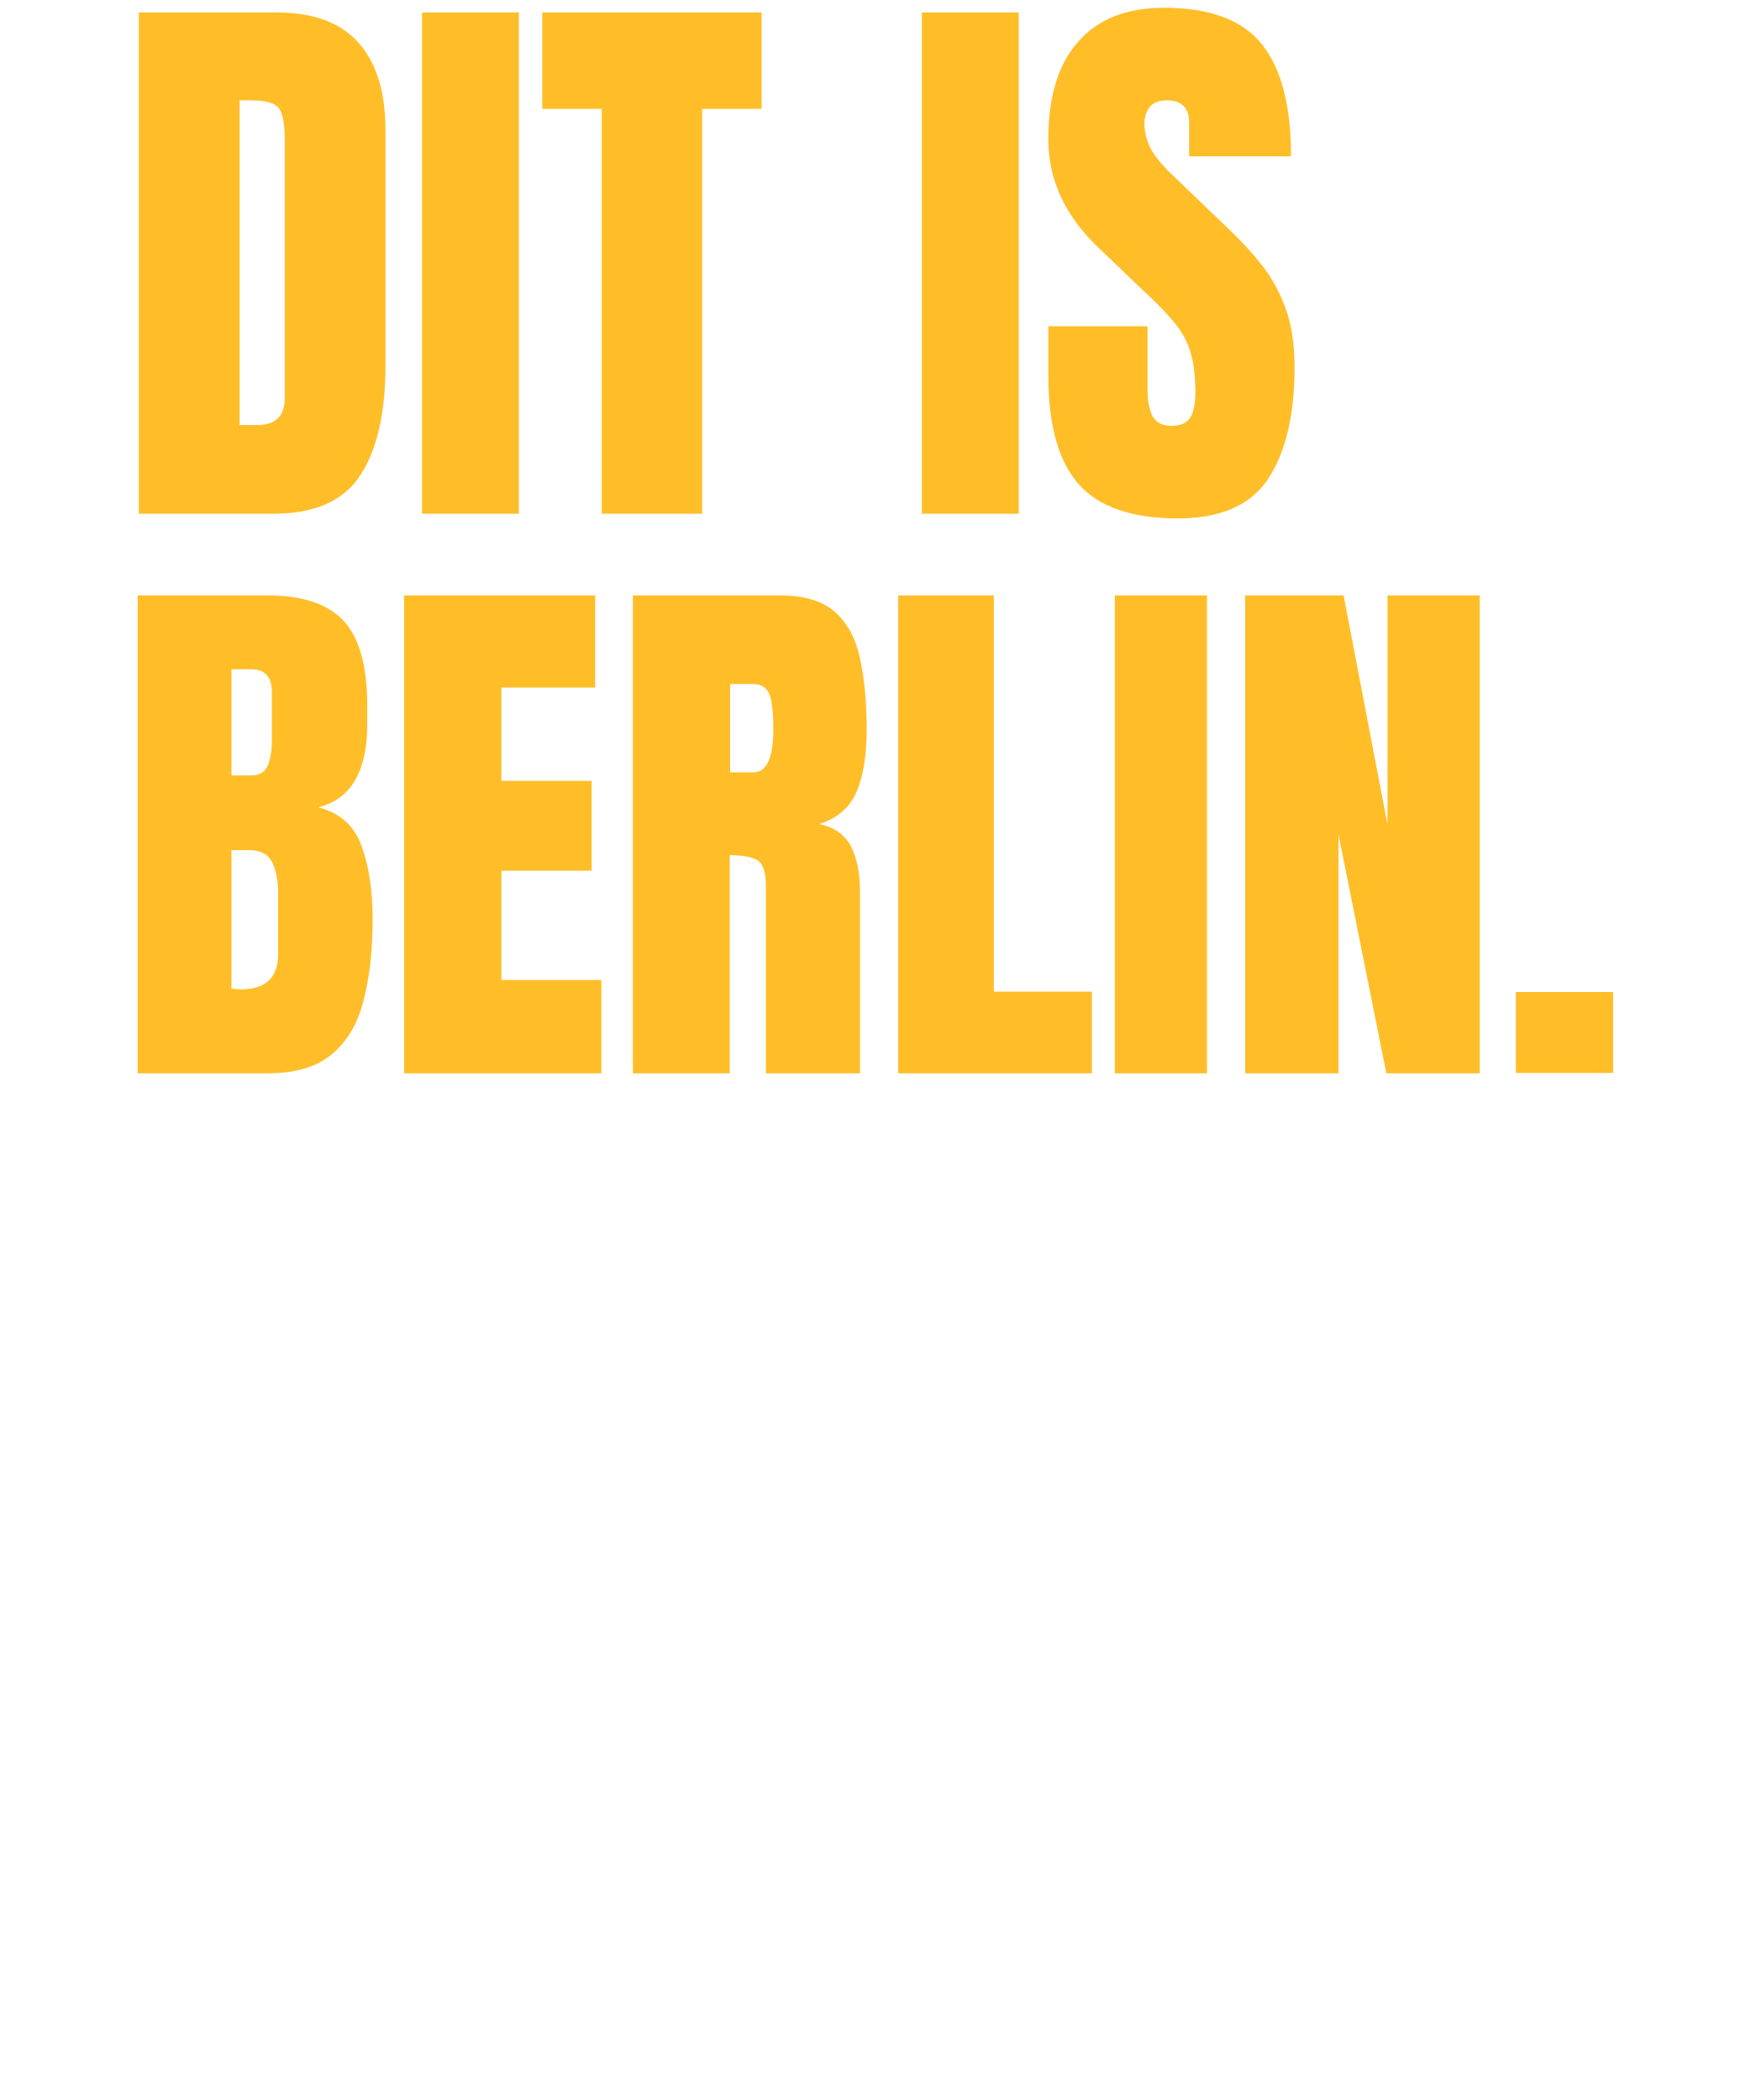
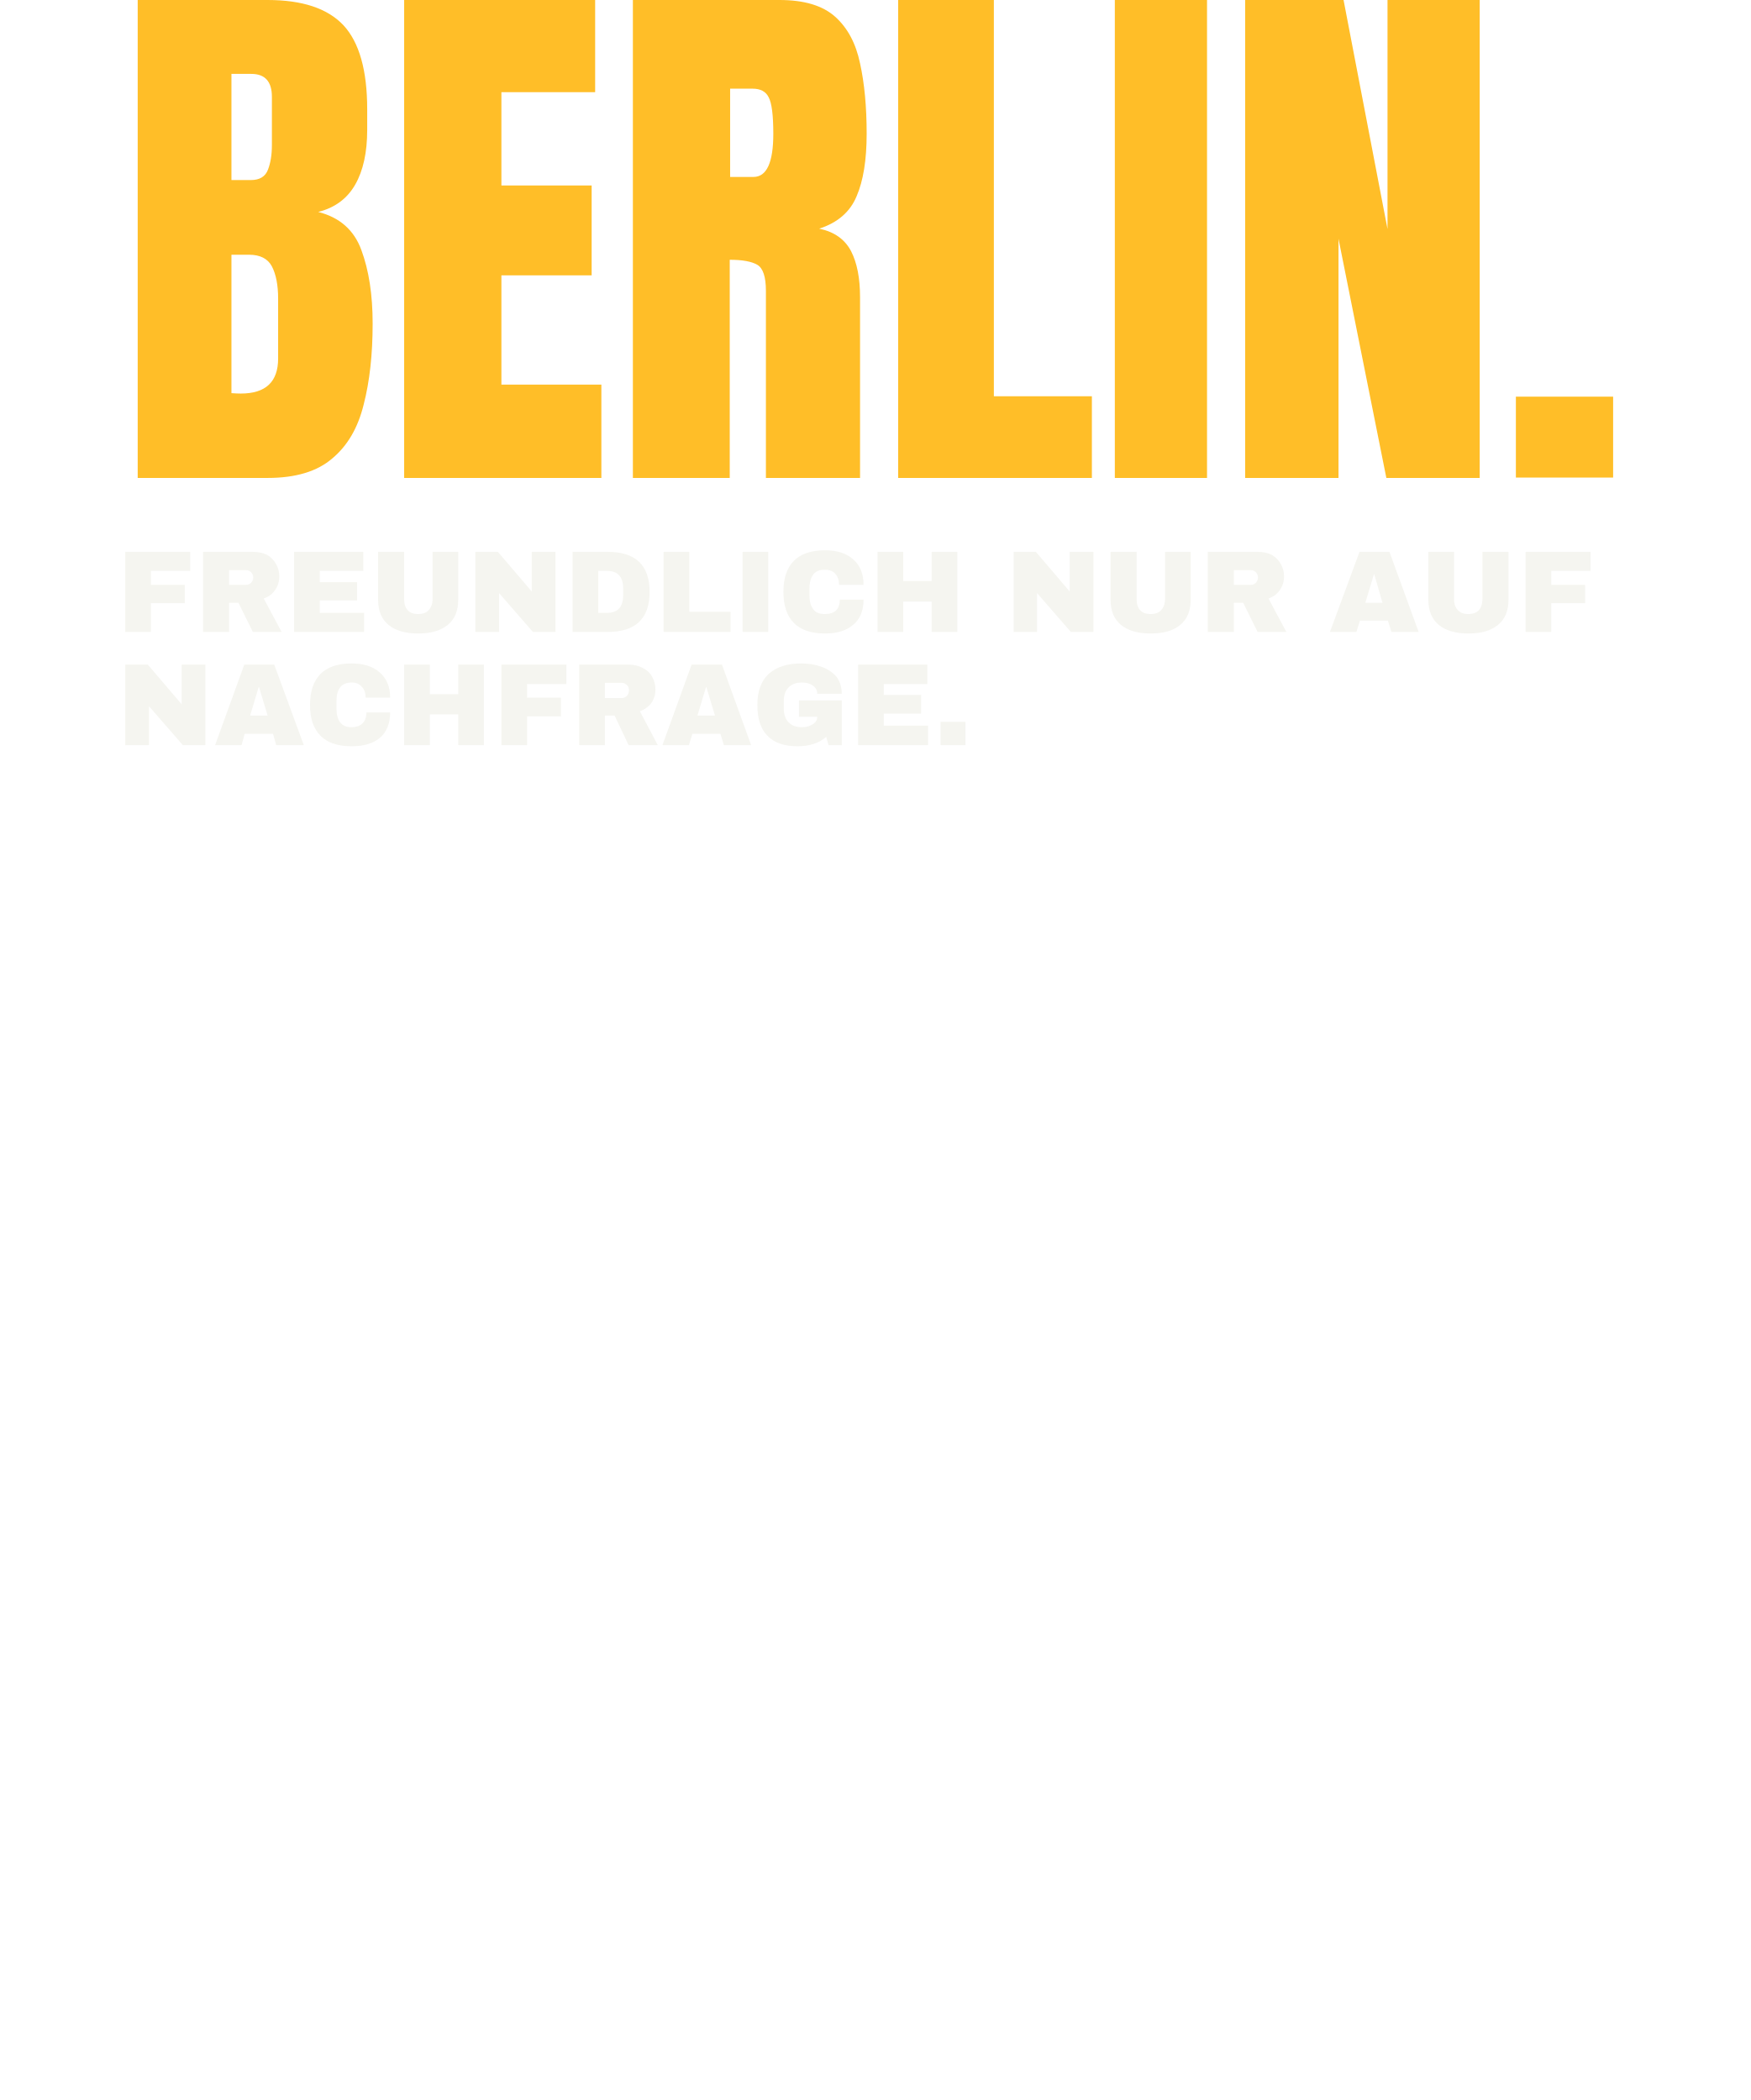
<svg xmlns="http://www.w3.org/2000/svg" width="4500" height="5400" viewBox="0 0 4500 5400">
  <g transform="translate(300,0) scale(1)">
-     <g transform="translate(0,32)">
-       <path d="M57 1289V0H412Q551 0 621 77Q691 155 691 303V907Q691 1090 627 1189Q563 1289 403 1289ZM316 1061H361Q432 1061 432 992V327Q432 263 415 244Q398 226 345 226H316ZM785 1289V0H1034V1289ZM1247 1289V248H1094V0H1658V248H1505V1289ZM2070 1289V0H2319V1289ZM2728 1301Q2551 1301 2473 1213Q2395 1125 2395 933V807H2650V968Q2650 1013 2663 1038Q2677 1063 2711 1063Q2746 1063 2759 1043Q2773 1022 2773 976Q2773 916 2761 876Q2750 836 2721 800Q2692 764 2640 716L2525 606Q2395 483 2395 326Q2395 161 2472 75Q2548 -12 2693 -12Q2870 -12 2945 83Q3019 177 3019 370H2757V281Q2757 255 2742 240Q2727 226 2701 226Q2670 226 2656 243Q2642 260 2642 287Q2642 314 2656 346Q2671 377 2714 418L2863 561Q2908 604 2945 651Q2982 698 3005 761Q3028 823 3028 913Q3028 1095 2961 1198Q2894 1301 2728 1301Z" fill="#FFBE28" />
-       <path d="M54 2728V1499H388Q522 1499 583 1564Q644 1630 644 1780V1834Q644 1920 613 1974Q582 2028 518 2044Q601 2065 629 2142Q658 2220 658 2331Q658 2450 635 2539Q613 2629 554 2678Q496 2728 388 2728ZM295 1962H345Q379 1962 389 1935Q399 1909 399 1872V1748Q399 1689 346 1689H295ZM319 2512Q415 2512 415 2421V2267Q415 2215 399 2184Q383 2154 340 2154H295V2510Q310 2512 319 2512ZM739 2728V1499H1230V1736H989V1976H1221V2207H989V2488H1246V2728ZM1327 2728V1499H1704Q1799 1499 1847 1542Q1895 1585 1911 1662Q1928 1739 1928 1843Q1928 1944 1902 2004Q1877 2064 1806 2087Q1864 2099 1888 2145Q1911 2190 1911 2263V2728H1669V2247Q1669 2193 1647 2180Q1625 2167 1576 2167V2728ZM1577 1954H1637Q1688 1954 1688 1843Q1688 1771 1676 1749Q1665 1727 1635 1727H1577ZM2009 2728V1499H2255V2518H2507V2728ZM2566 2728V1499H2803V2728ZM2901 2728V1499H3154L3267 2088V1499H3504V2728H3264L3141 2114V2728ZM3597 2727V2519H3847V2727Z" fill="#FFBE28" />
-     </g>
+     <path d="M54 1229V0H388Q522 0 583 65Q644 131 644 281V334Q644 421 613 475Q582 529 518 545Q601 566 629 643Q658 721 658 832Q658 951 635 1040Q613 1130 554 1179Q496 1229 388 1229ZM295 463H345Q379 463 389 436Q399 410 399 373V249Q399 190 346 190H295ZM319 1012Q415 1012 415 922V768Q415 716 399 685Q383 655 340 655H295V1011Q310 1012 319 1012ZM739 1229V0H1230V237H989V477H1221V708H989V989H1246V1229ZM1327 1229V0H1704Q1799 0 1847 43Q1895 86 1911 163Q1928 240 1928 344Q1928 445 1902 505Q1877 565 1806 588Q1864 600 1888 646Q1911 691 1911 764V1229H1669V748Q1669 694 1647 681Q1625 668 1576 668V1229ZM1577 455H1637Q1688 455 1688 344Q1688 272 1676 250Q1665 228 1635 228H1577ZM2009 1229V0H2255V1019H2507V1229ZM2566 1229V0H2803V1229ZM2901 1229V0H3154L3267 589V0H3504V1229H3264L3141 614V1229ZM3597 1228V1020H3847V1228Z" fill="#FFBE28" />
+     <path d="M22 1419H189V1468H88V1504H175V1551H88V1625H22ZM378 1539 424 1625H350L313 1550H289V1625H222V1419H349Q371 1419 387 1427Q402 1436 410 1451Q418 1465 418 1482Q418 1501 408 1516Q398 1532 378 1539ZM332 1466H289V1504H332Q340 1504 345 1499Q351 1493 351 1485Q351 1477 345 1471Q340 1466 332 1466ZM456 1419H634V1468H522V1497H618V1544H522V1576H636V1625H456ZM775 1629Q726 1629 699 1607Q672 1585 672 1542V1419H739V1541Q739 1559 748 1569Q757 1579 775 1579Q793 1579 802 1569Q812 1558 812 1541V1419H878V1542Q878 1585 851 1607Q824 1629 775 1629ZM1070 1625 983 1525V1625H922V1419H980L1067 1521V1419H1128V1625ZM1370 1522Q1370 1625 1262 1625H1172V1419H1262Q1370 1419 1370 1522ZM1238 1576H1260Q1302 1576 1302 1531V1513Q1302 1468 1260 1468H1238ZM1406 1419H1472V1573H1578V1625H1406ZM1609 1625V1419H1675V1625ZM1920 1504H1857Q1857 1486 1847 1475Q1838 1465 1820 1465Q1800 1465 1791 1477Q1781 1490 1781 1513V1532Q1781 1554 1791 1567Q1800 1579 1820 1579Q1839 1579 1849 1570Q1859 1560 1859 1542H1920Q1920 1584 1894 1606Q1868 1629 1821 1629Q1768 1629 1741 1602Q1714 1575 1714 1522Q1714 1469 1741 1442Q1768 1415 1821 1415Q1867 1415 1893 1438Q1920 1461 1920 1504ZM2095 1625V1547H2022V1625H1956V1419H2022V1494H2095V1419H2161V1625ZM2453 1625 2366 1525V1625H2306V1419H2363L2450 1521V1419H2511V1625ZM2658 1629Q2609 1629 2582 1607Q2555 1585 2555 1542V1419H2622V1541Q2622 1559 2631 1569Q2640 1579 2658 1579Q2676 1579 2685 1569Q2695 1558 2695 1541V1419H2761V1542Q2761 1585 2734 1607Q2708 1629 2658 1629ZM2961 1539 3007 1625H2933L2896 1550H2872V1625H2805V1419H2932Q2954 1419 2970 1427Q2985 1436 2993 1451Q3001 1465 3001 1482Q3001 1501 2991 1516Q2981 1532 2961 1539ZM2915 1466H2872V1504H2915Q2923 1504 2928 1499Q2934 1493 2934 1485Q2934 1477 2928 1471Q2923 1466 2915 1466ZM3277 1625 3268 1596H3196L3187 1625H3119L3195 1419H3272L3347 1625ZM3210 1550H3254L3233 1477H3232ZM3475 1629Q3426 1629 3399 1607Q3372 1585 3372 1542V1419H3438V1541Q3438 1559 3448 1569Q3457 1579 3475 1579Q3492 1579 3502 1569Q3511 1558 3511 1541V1419H3578V1542Q3578 1585 3551 1607Q3524 1629 3475 1629ZM3622 1419H3789V1468H3688V1504H3775V1551H3688V1625H3622Z" fill="#F5F5F0" />
+     <path d="M170 1916 83 1816V1916H22V1709H80L167 1811V1709H228V1916ZM410 1916 402 1887H329L321 1916H253L328 1709H405L481 1916ZM343 1840H388L366 1767H365ZM703 1794H640Q640 1776 630 1766Q621 1755 604 1755Q584 1755 574 1768Q565 1780 565 1803V1822Q565 1844 574 1857Q584 1870 603 1870Q622 1870 632 1860Q642 1850 642 1832H703Q703 1874 677 1897Q651 1919 604 1919Q551 1919 524 1892Q497 1865 497 1813Q497 1760 524 1733Q551 1706 604 1706Q650 1706 676 1729Q703 1752 703 1794ZM878 1916V1837H805V1916H739V1709H805V1785H878V1709H944V1916ZM989 1709H1156V1759H1055V1794H1142V1842H1055V1916H989ZM1345 1829 1391 1916H1316L1280 1840H1255V1916H1189V1709H1315Q1337 1709 1353 1718Q1369 1726 1377 1741Q1385 1756 1385 1773Q1385 1792 1375 1807Q1364 1822 1345 1829ZM1299 1756H1255V1795H1299Q1306 1795 1312 1789Q1317 1783 1317 1775Q1317 1767 1312 1762Q1306 1756 1299 1756ZM1561 1916 1552 1887H1480L1471 1916H1403L1478 1709H1556L1631 1916ZM1493 1840H1538L1516 1767H1515ZM1864 1784H1801Q1801 1771 1790 1763Q1778 1755 1762 1755Q1739 1755 1727 1768Q1715 1780 1715 1803V1822Q1715 1845 1727 1857Q1739 1870 1762 1870Q1778 1870 1790 1862Q1801 1855 1801 1843H1754V1801H1864V1916H1830L1824 1895Q1796 1919 1750 1919Q1699 1919 1673 1892Q1647 1866 1647 1813Q1647 1760 1676 1733Q1706 1706 1760 1706Q1789 1706 1813 1715Q1837 1724 1851 1741Q1864 1759 1864 1784ZM1906 1709H2084V1759H1972V1787H2068V1835H1972V1866H2086V1916H1906ZM2118 1916V1856H2182V1916Z" fill="#F5F5F0" />
  </g>
</svg>
